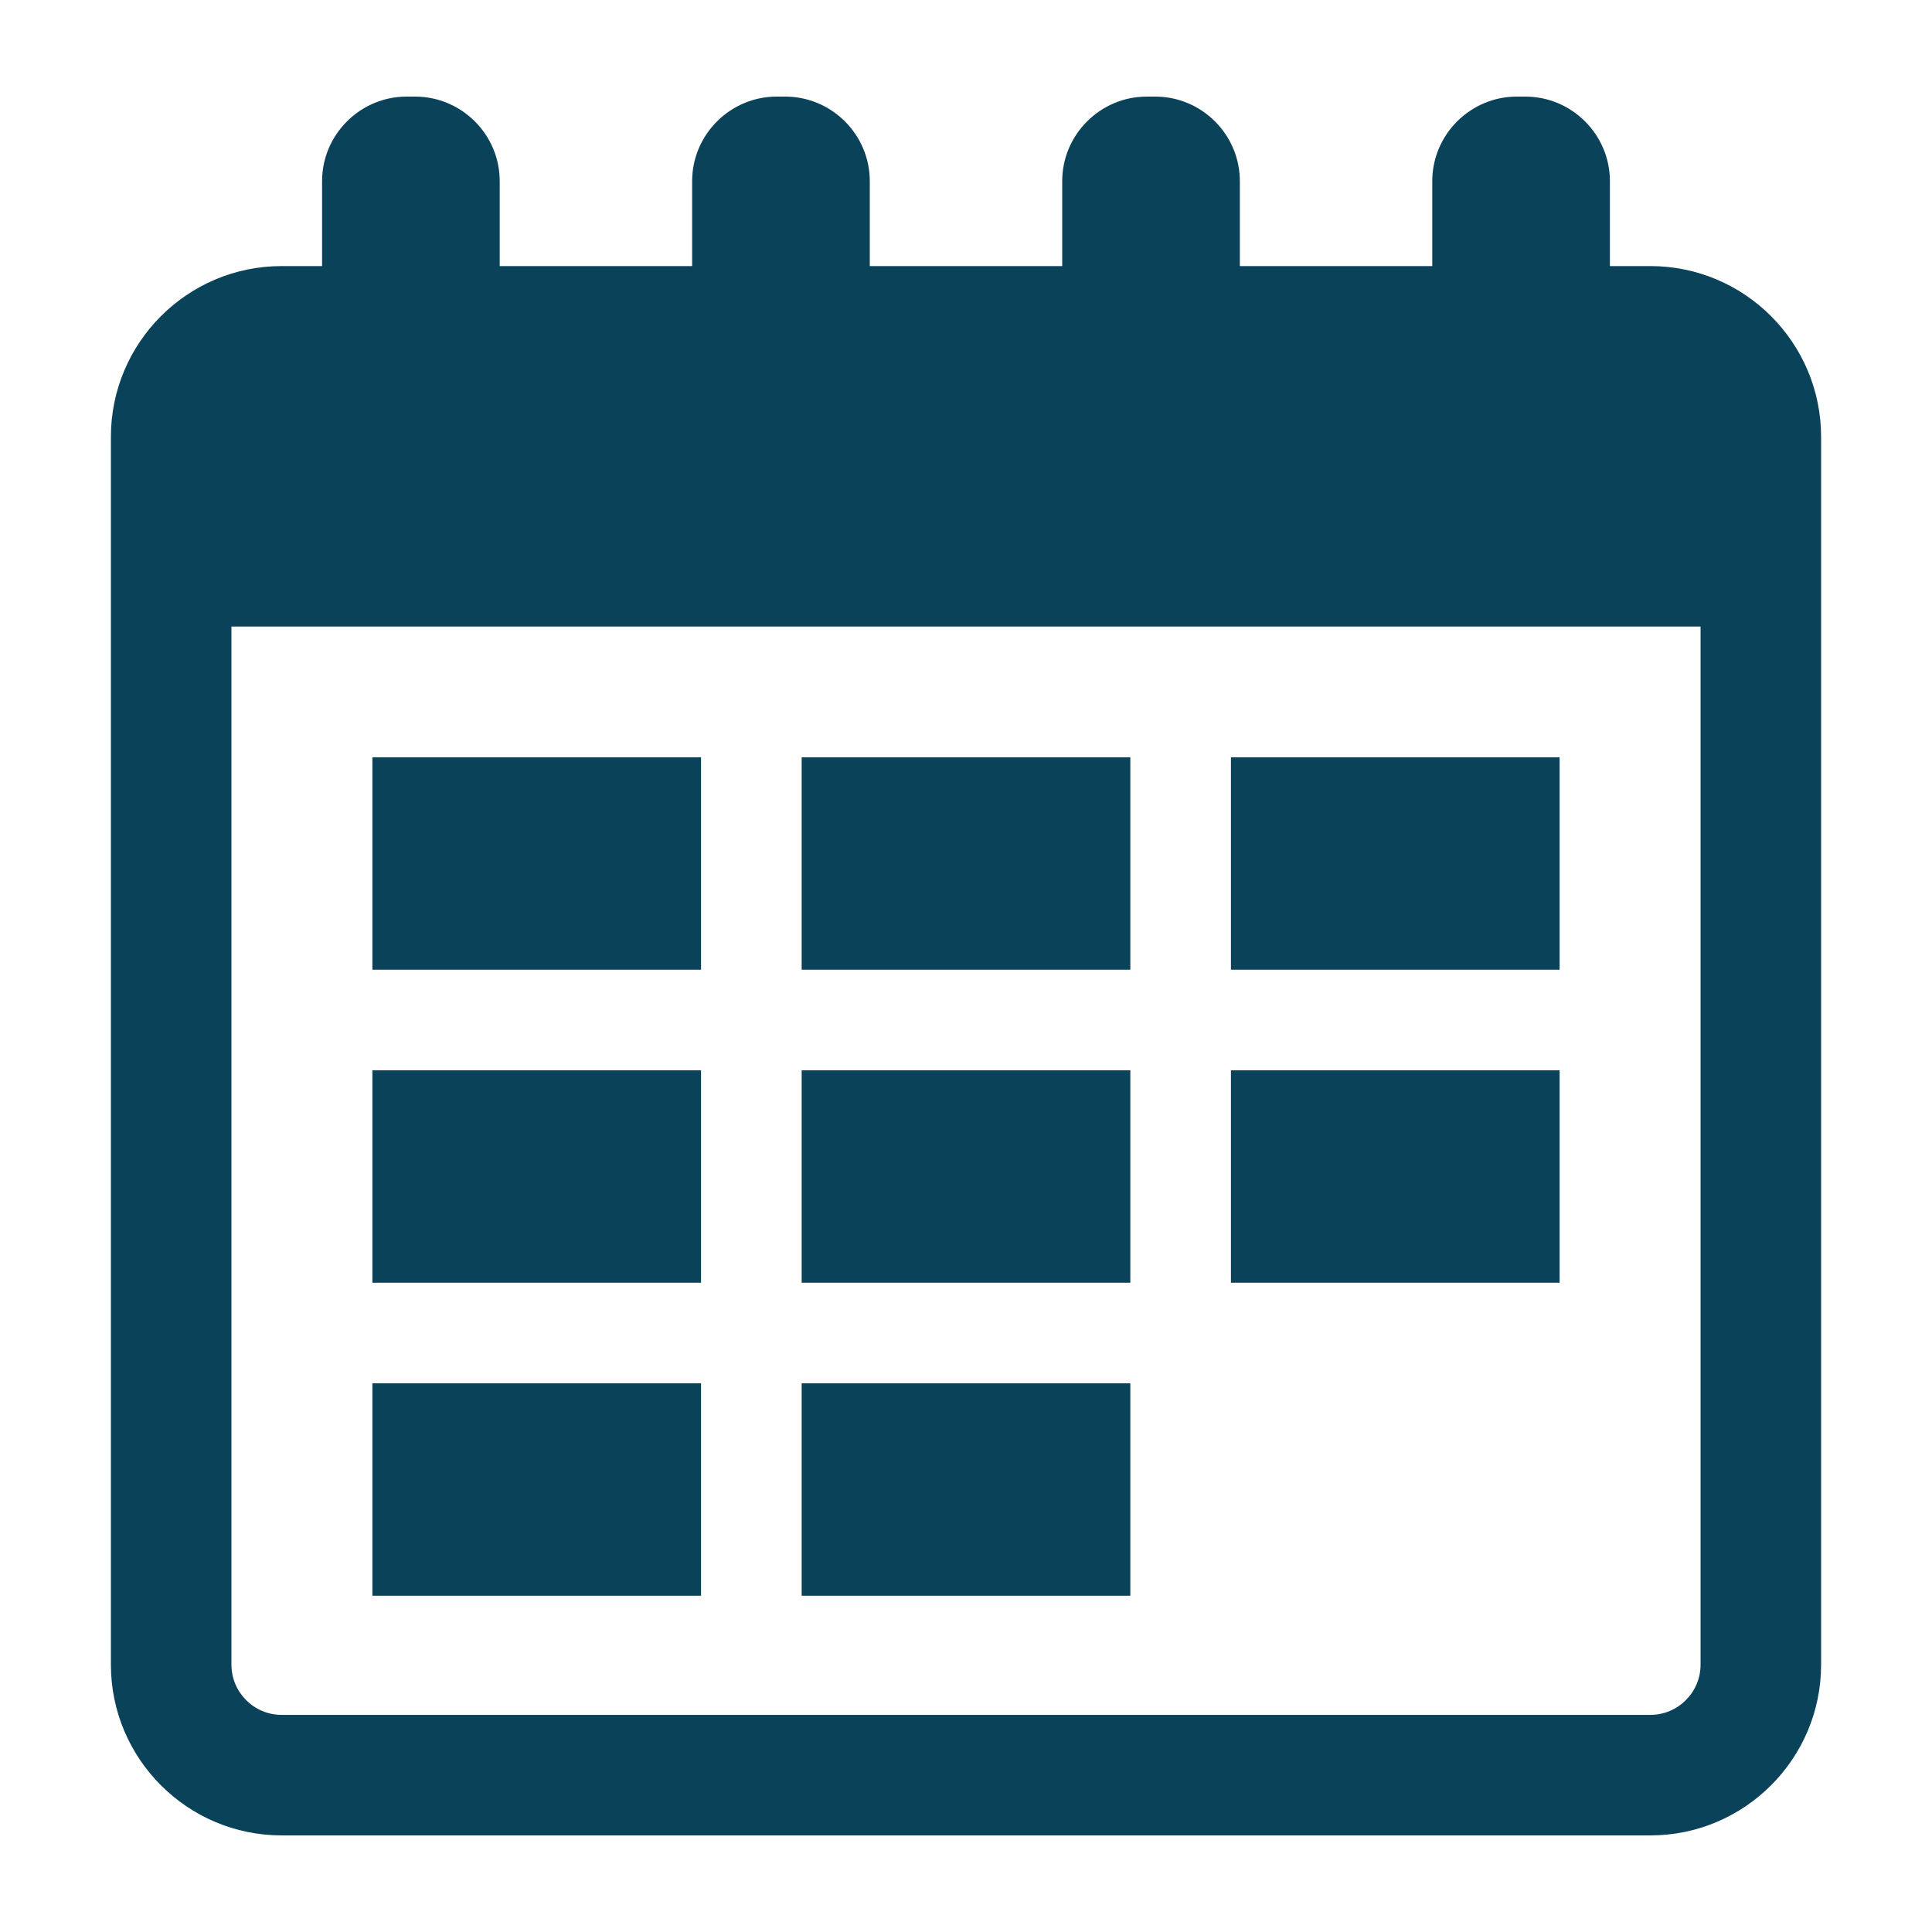
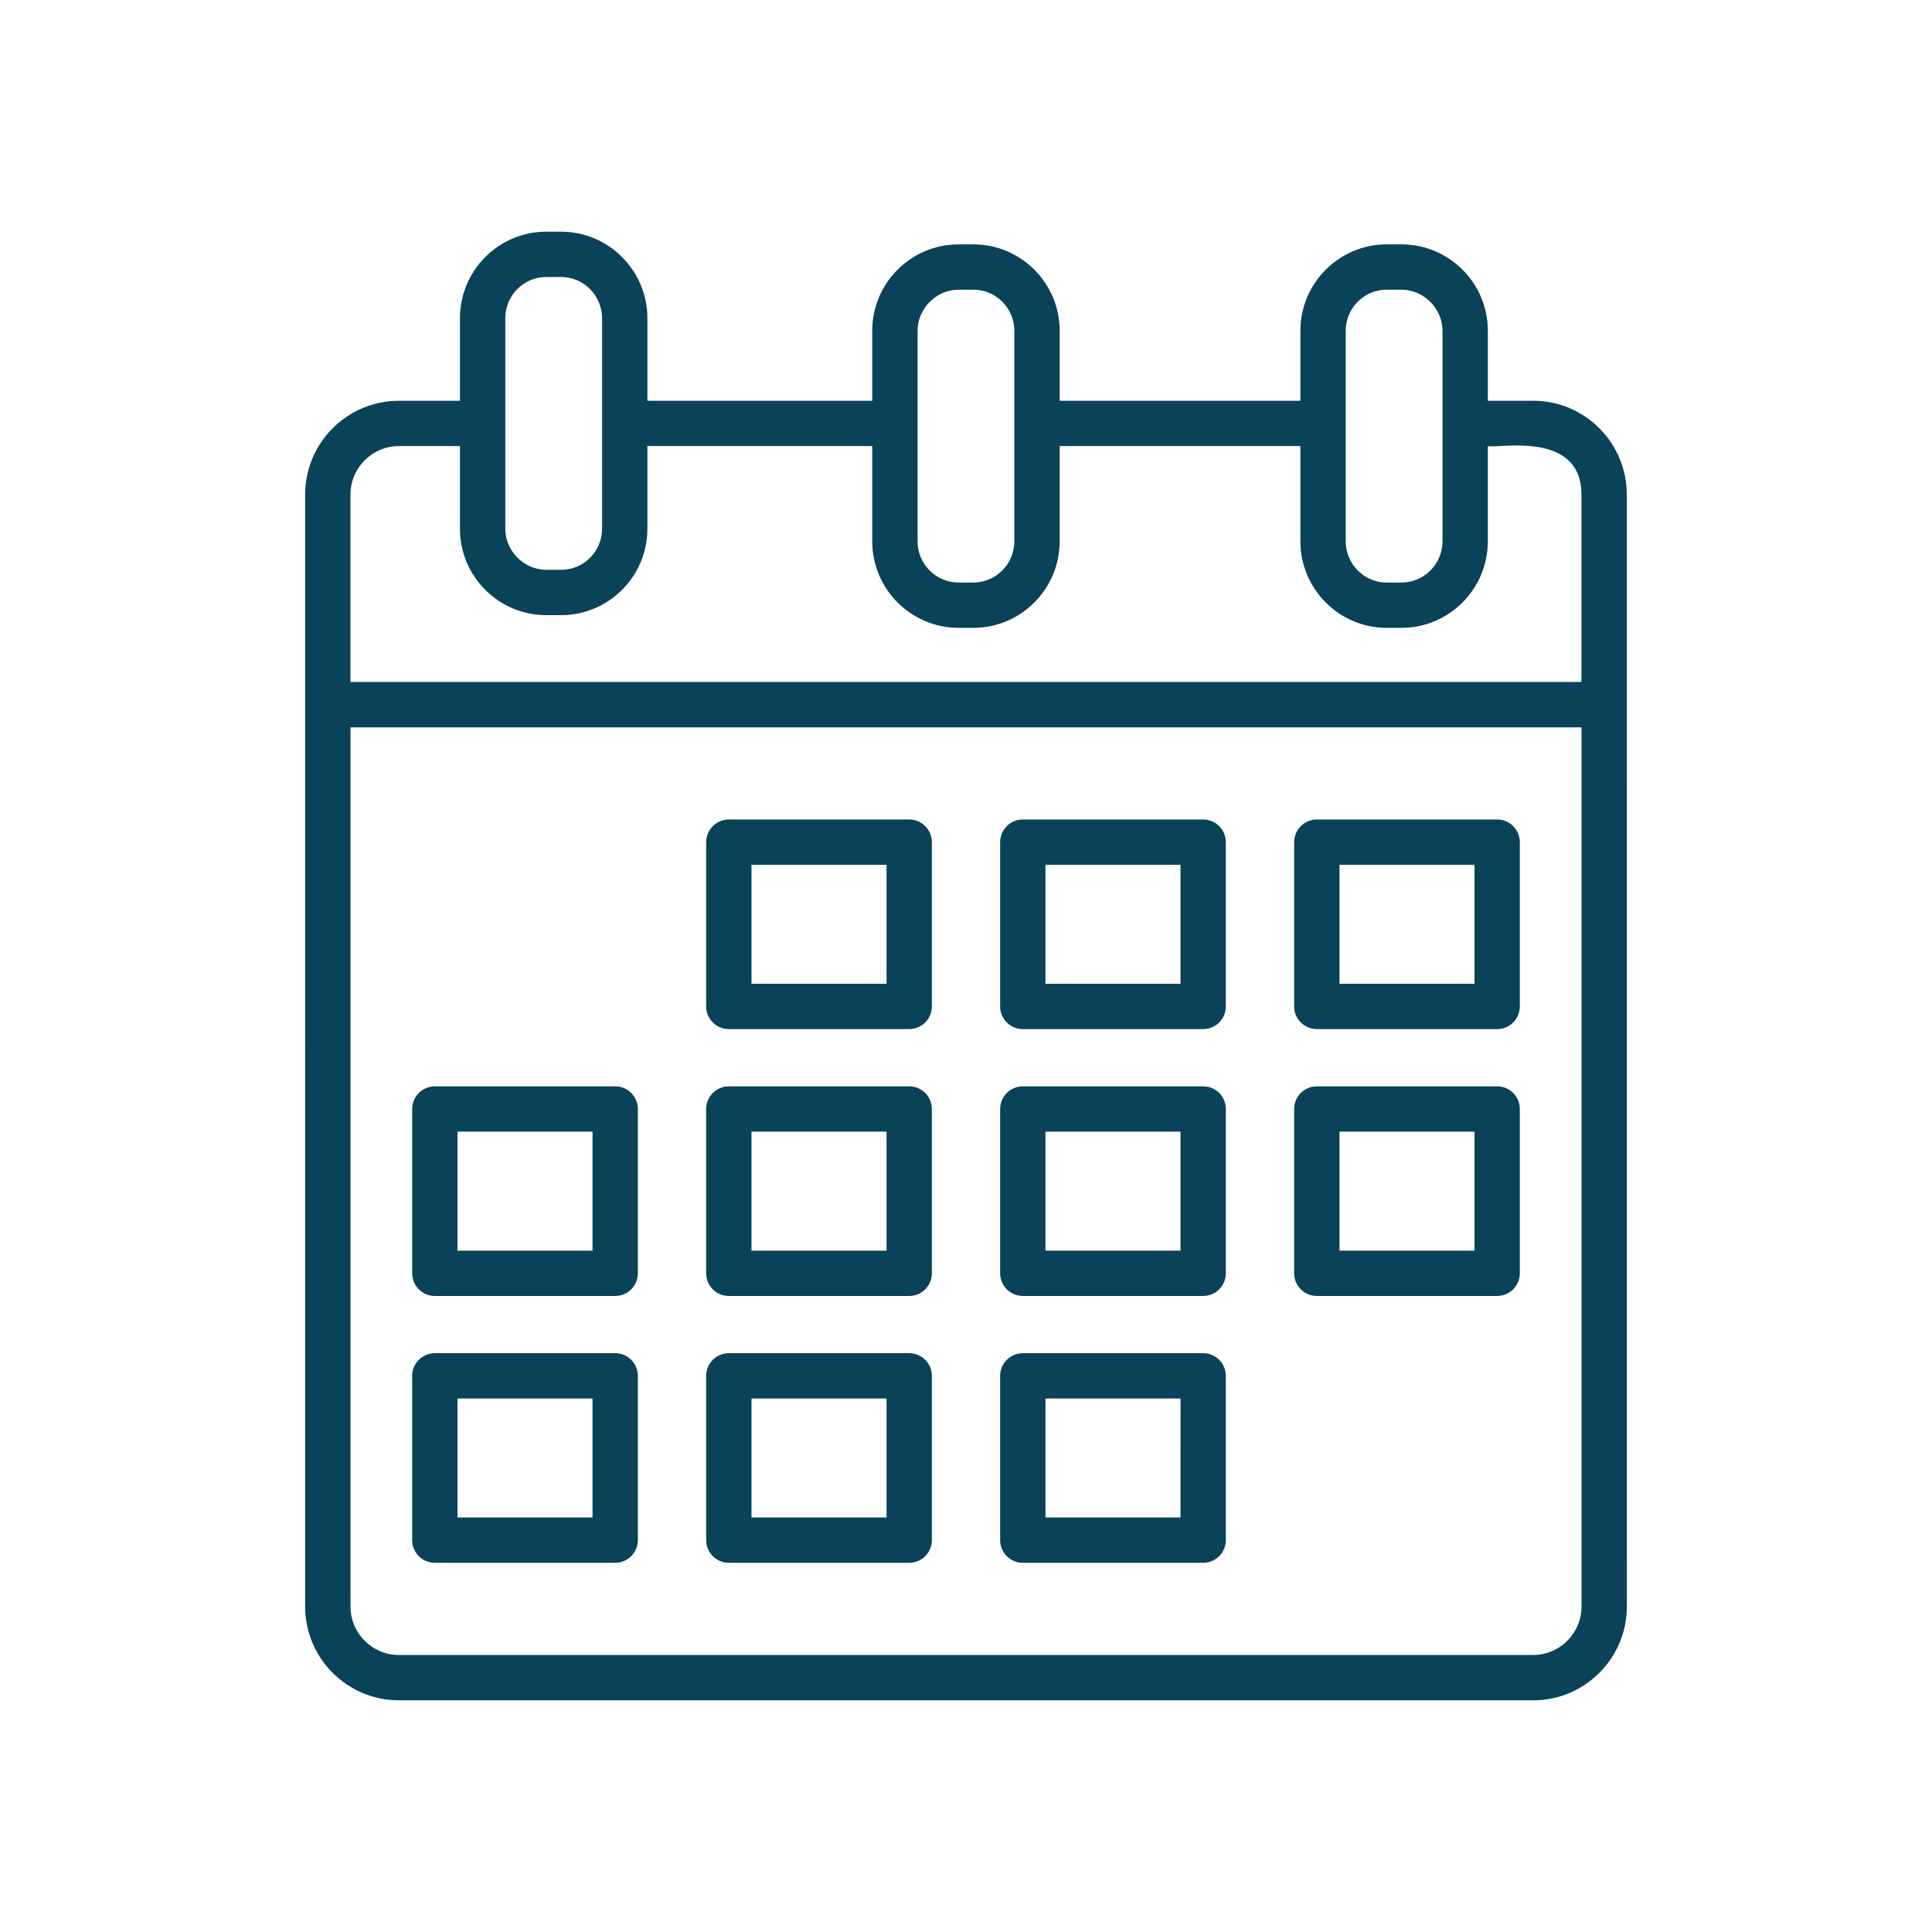
- <svg xmlns="http://www.w3.org/2000/svg" xmlns:xlink="http://www.w3.org/1999/xlink" id="svg81" xml:space="preserve" enable-background="new 0 0 100 100" viewBox="0 0 100 100" y="0px" x="0px" version="1.1" fill="#1A1A1A" width="100px" height="100px">
-   <defs id="defs85" />
-   <symbol id="symbol6" viewBox="-27.299 -39.024 54.598 78.047">
-     <path id="path2" d="M11.157,34.02c-1.275-1.85-3.408-3.026-5.733-3.026c-2.13,0-4.118,0.985-5.424,2.607   c-1.306-1.622-3.294-2.607-5.423-2.607c-2.325,0-4.457,1.176-5.734,3.026c-1.275-1.85-3.408-3.026-5.733-3.026   c-1.913,0-3.648,0.776-4.908,2.029v-66.474c1.26,1.253,2.995,2.029,4.908,2.029c2.325,0,4.458-1.176,5.733-3.026   c1.277,1.85,3.409,3.026,5.734,3.026c2.129,0,4.117-0.986,5.423-2.607c1.306,1.622,3.294,2.607,5.424,2.607   c2.325,0,4.458-1.176,5.733-3.026c1.277,1.85,3.409,3.026,5.734,3.026c1.913,0,3.647-0.776,4.907-2.028v66.473   c-1.26-1.253-2.994-2.028-4.907-2.028C14.567,30.995,12.435,32.17,11.157,34.02z" fill="none" />
-     <path id="path4" d="M-20.463-37.524   c0.391,1.615,1.839,2.822,3.573,2.822c1.733,0,3.181-1.207,3.572-2.822h4.323c0.391,1.615,1.839,2.822,3.573,2.822   s3.182-1.207,3.573-2.822h3.701c0.391,1.615,1.839,2.822,3.573,2.822s3.182-1.207,3.573-2.822h4.322   c0.391,1.615,1.839,2.822,3.573,2.822s3.182-1.207,3.573-2.822h5.335v75.047h-5.266c-0.219-1.825-1.759-3.25-3.641-3.25   s-3.423,1.425-3.641,3.25H9.065c-0.219-1.825-1.759-3.25-3.641-3.25s-3.423,1.425-3.641,3.25h-3.564   c-0.219-1.825-1.759-3.25-3.641-3.25s-3.423,1.425-3.641,3.25h-4.186c-0.219-1.825-1.758-3.25-3.641-3.25   c-1.883,0-3.423,1.425-3.641,3.25h-5.267v-75.047H-20.463z" stroke-miterlimit="10" stroke-width="3" stroke="#1A1A1A" fill="#1A1A1A" />
-   </symbol>
-   <symbol id="symbol12" viewBox="-30.282 -48.056 60.563 94.113">
-     <path id="path8" d="M16.006,43.056   c-3.233-4.883-8.77-8.108-15.065-8.108s-11.832,3.225-15.065,8.108h-10.584v-88.113h10.584c3.233,4.883,8.77,8.108,15.065,8.108   s11.832-3.224,15.065-8.108H26.59v88.113H16.006z" stroke-miterlimit="10" stroke-width="6" stroke="#1A1A1A" fill="#1A1A1A" />
-     <line id="line10" y2="-20.755" x2="-27.782" y1="-20.755" x1="27.781" stroke-dasharray="7,8" stroke-miterlimit="10" stroke-linejoin="round" stroke-linecap="round" stroke-width="5" stroke="#1A1A1A" fill="none" />
-   </symbol>
-   <symbol id="symbol18" viewBox="-24.712 -42.834 54.356 85.667">
-     <path id="path14" d="M17.181,40.333h-4.475   c-0.466-2.355-2.539-4.131-5.031-4.131c-2.491,0-4.565,1.776-5.03,4.131h-4.883c-0.466-2.355-2.539-4.131-5.031-4.131   c-2.491,0-4.565,1.776-5.03,4.131h-4.883c-0.466-2.355-2.539-4.131-5.03-4.131v-72.023c2.622,0,4.76-1.974,5.069-4.512h4.806   c0.309,2.539,2.447,4.512,5.069,4.512c2.622,0,4.76-1.974,5.069-4.512h4.806c0.309,2.539,2.447,4.512,5.069,4.512   c2.622,0,4.76-1.974,5.069-4.512h4.398c0.309,2.539,2.447,4.512,5.069,4.512v72.023C19.72,36.202,17.647,37.978,17.181,40.333z" stroke-miterlimit="10" stroke-width="5" stroke="#1A1A1A" fill="#1A1A1A" />
-     <line id="line16" y2="-17.395" x2="27.644" y1="-17.395" x1="-22.644" stroke-dasharray="7,6" stroke-miterlimit="10" stroke-linejoin="round" stroke-linecap="round" stroke-width="4" stroke="#1A1A1A" fill="none" />
-   </symbol>
-   <symbol id="symbol26" viewBox="-23.971 -42.094 47.944 84.188">
-     <g id="g22">
-       <path id="path20" d="M17.182,40.333h-4.475    c-0.466-2.355-2.539-4.131-5.031-4.131c-2.491,0-4.565,1.776-5.03,4.131h-4.883c-0.466-2.355-2.539-4.131-5.031-4.131    c-2.491,0-4.565,1.776-5.03,4.131h-4.883c-0.466-2.355-2.539-4.131-5.03-4.131v-72.023c2.622,0,4.76-1.974,5.069-4.512h4.806    c0.309,2.539,2.447,4.512,5.069,4.512c2.622,0,4.76-1.974,5.069-4.512h4.806c0.309,2.539,2.447,4.512,5.069,4.512    c2.622,0,4.76-1.974,5.069-4.512h4.398c0.309,2.539,2.447,4.512,5.069,4.512v72.023C19.721,36.202,17.648,37.978,17.182,40.333z" stroke-miterlimit="10" stroke-width="3.521" stroke="#1A1A1A" fill="#1A1A1A" />
-     </g>
-     <polygon id="polygon24" points="5.14,17.02 11.952,13.853    8.431,7.217 7.524,-0.241 0.124,1.057 -7.248,-0.385 -8.301,7.053 -11.951,13.62 -5.201,16.919 -0.084,22.42  " stroke-miterlimit="10" stroke-width="3.811" stroke="#1A1A1A" fill="#1A1A1A" />
-   </symbol>
-   <symbol viewBox="-21.087 -31.266 42.17 72.87" id="a">
-     <path id="path28" d="M6.373,39.104h5.21c0-3.87,3.13-7,7-7v-53.87   c-3.87,0-7-3.14-7-7h-5.21" stroke-miterlimit="10" stroke-width="5" stroke="#1A1A1A" fill="#1A1A1A" />
-     <path id="path30" d="M-6.377-28.766h-5.21c0,3.86-3.13,7-7,7v53.87   c3.87,0,7,3.13,7,7h5.21" stroke-miterlimit="10" stroke-width="5" stroke="#1A1A1A" fill="#1A1A1A" />
-     <line id="line32" y2="39.104" x2="-2.377" y1="39.104" x1="2.373" stroke-miterlimit="10" stroke-width="5" stroke="#1A1A1A" fill="none" />
-     <line id="line34" y2="-28.766" x2="-2.377" y1="-28.766" x1="2.373" stroke-miterlimit="10" stroke-width="5" stroke="#1A1A1A" fill="none" />
-     <g id="g44">
-       <path id="path36" d="M-9.901-10.118c0-0.994-0.806-1.8-1.8-1.8    s-1.8,0.806-1.8,1.8s0.806,1.8,1.8,1.8S-9.901-9.124-9.901-10.118z" stroke-miterlimit="10" stroke-width="0.9" stroke="#1A1A1A" />
-       <path id="path38" d="M-2.101-10.118c0-0.994-0.806-1.8-1.8-1.8    s-1.8,0.806-1.8,1.8s0.806,1.8,1.8,1.8S-2.101-9.124-2.101-10.118z" stroke-miterlimit="10" stroke-width="0.9" stroke="#1A1A1A" />
-       <path id="path40" d="M5.699-10.118c0-0.994-0.806-1.8-1.8-1.8s-1.8,0.806-1.8,1.8    s0.806,1.8,1.8,1.8S5.699-9.124,5.699-10.118z" stroke-miterlimit="10" stroke-width="0.9" stroke="#1A1A1A" />
-       <path id="path42" d="M13.499-10.118c0-0.994-0.806-1.8-1.8-1.8    s-1.8,0.806-1.8,1.8s0.806,1.8,1.8,1.8S13.499-9.124,13.499-10.118z" stroke-miterlimit="10" stroke-width="0.9" stroke="#1A1A1A" />
-     </g>
-   </symbol>
-   <symbol id="symbol51" viewBox="-21.086 -31.266 42.17 72.87">
-     <use id="use47" overflow="visible" transform="matrix(1 0 0 1 6.996482e-004 -2.671033e-004)" y="-31.266" x="-21.087" height="72.87" width="42.17" xlink:href="#a" />
-     <line id="line49" y2="13.75" x2="-9.223" y1="13.75" x1="9.224" stroke-miterlimit="10" stroke-width="4" stroke="#1A1A1A" fill="none" />
-   </symbol>
-   <g id="g55" display="none">
-     <path id="path53" d="M468.792,1074.743H-769.006c-2.084,0-3.789-1.705-3.789-3.789V-116.211   c0-2.084,1.705-3.789,3.789-3.789H468.792c2.084,0,3.789,1.705,3.789,3.789v1187.164   C472.582,1073.038,470.877,1074.743,468.792,1074.743z" fill="#1A1A1A" display="inline" />
-   </g>
-   <g style="fill:#0a425a;fill-opacity:1" id="g79">
-     <g style="fill:#0a425a;fill-opacity:1" id="g77">
-       <g style="fill:#0a425a;fill-opacity:1" id="g75">
-         <path style="fill:#0a425a;fill-opacity:1" id="path57" d="M85.422,13.772h-2.094V9.376C83.329,6.969,81.359,5,78.952,5h-0.442c-2.407,0-4.376,1.969-4.376,4.376v4.396h-9.96V9.376     C64.174,6.969,62.205,5,59.798,5h-0.442c-2.407,0-4.376,1.969-4.376,4.376v4.396h-9.96V9.376C45.02,6.969,43.05,5,40.643,5     h-0.442c-2.407,0-4.376,1.969-4.376,4.376v4.396h-9.96V9.376C25.865,6.969,23.896,5,21.489,5h-0.442     c-2.407,0-4.376,1.969-4.376,4.376v4.396h-2.094c-4.872,0-8.837,3.964-8.837,8.837v63.554C5.74,91.036,9.705,95,14.577,95h70.845     c4.873,0,8.838-3.964,8.838-8.837V22.609C94.26,17.736,90.295,13.772,85.422,13.772z M88.021,86.163     c0,1.433-1.166,2.599-2.599,2.599H14.577c-1.433,0-2.598-1.166-2.598-2.599V32.43h76.042V86.163z" />
-         <rect style="fill:#0a425a;fill-opacity:1" id="rect59" height="10.994" width="17.011" y="39.197" x="19.275" />
-         <rect style="fill:#0a425a;fill-opacity:1" id="rect61" height="10.994" width="17.011" y="39.197" x="41.494" />
-         <rect style="fill:#0a425a;fill-opacity:1" id="rect63" height="10.994" width="17.012" y="39.197" x="63.713" />
-         <rect style="fill:#0a425a;fill-opacity:1" id="rect65" height="10.994" width="17.011" y="55.398" x="19.275" />
-         <rect style="fill:#0a425a;fill-opacity:1" id="rect67" height="10.994" width="17.011" y="55.398" x="41.494" />
-         <rect style="fill:#0a425a;fill-opacity:1" id="rect69" height="10.994" width="17.012" y="55.398" x="63.713" />
-         <rect style="fill:#0a425a;fill-opacity:1" id="rect71" height="10.994" width="17.011" y="71.6" x="19.275" />
-         <rect style="fill:#0a425a;fill-opacity:1" id="rect73" height="10.994" width="17.011" y="71.6" x="41.494" />
-       </g>
-     </g>
+ <svg xmlns="http://www.w3.org/2000/svg" height="100px" width="100px" fill="#000000" version="1.1" x="0px" y="0px" viewBox="0 0 69 69" style="enable-background:new 0 0 69 69;" xml:space="preserve" id="svg26">
+   <defs id="defs30" />
+   <g id="g24" style="fill:#0a425a;fill-opacity:1" transform="matrix(0.8094751,0,0,0.8094751,6.573109,6.57311)">
+     <path d="m 9.48,66.899 h 50.041 c 2.281,0 4.136,-1.855 4.136,-4.136 -9.8e-4,-14.051 -0.002,-33.09 -0.003,-49.062 0,-2.283 -1.853,-4.14 -4.13,-4.14 h -2 V 6.471 c 0,-2.101 -1.709,-3.81 -3.81,-3.81 h -0.65 c -2.101,0 -3.81,1.709 -3.81,3.81 V 9.561 H 38.633 V 6.471 c 0,-2.101 -1.709,-3.81 -3.81,-3.81 h -0.65 c -2.101,0 -3.81,1.709 -3.81,3.81 V 9.561 H 20.443 V 5.921 c 0,-2.106 -1.709,-3.82 -3.81,-3.82 h -0.65 c -2.101,0 -3.81,1.714 -3.81,3.82 V 9.561 H 9.483 c -2.283,0 -4.14,1.857 -4.14,4.14 5e-5,5.182 4.3e-4,43.425 4.9e-4,49.062 0,2.281 1.855,4.136 4.136,4.136 z m 50.041,-2 H 9.48 c -1.178,0 -2.136,-0.959 -2.136,-2.136 V 23.971 h 54.313 v 38.791 c 0,1.178 -0.959,2.136 -2.136,2.136 z M 51.253,6.471 c 0,-0.998 0.812,-1.81 1.81,-1.81 h 0.65 c 0.981,0 1.81,0.829 1.81,1.81 0,0.297 0,9.707 0,9.29 0,1.003 -0.812,1.82 -1.81,1.82 h -0.65 c -0.998,0 -1.81,-0.816 -1.81,-1.82 0,-0.388 0,-9.707 0,-9.29 z m -18.89,0 c 0,-0.981 0.829,-1.81 1.81,-1.81 h 0.65 c 0.998,0 1.81,0.812 1.81,1.81 0,0.297 0,9.707 0,9.29 0,1.003 -0.812,1.82 -1.81,1.82 h -0.65 c -0.998,0 -1.81,-0.816 -1.81,-1.82 0,-0.388 0,-9.707 0,-9.29 z M 14.173,5.921 c 0,-1.004 0.812,-1.82 1.81,-1.82 h 0.65 c 0.998,0 1.81,0.816 1.81,1.82 0,0.136 0,9.642 0,9.29 0,0.998 -0.812,1.81 -1.81,1.81 h -0.65 c -0.981,0 -1.81,-0.829 -1.81,-1.81 0,-0.14 0,-9.658 0,-9.29 z M 9.483,11.561 h 2.69 v 3.65 c 0,2.101 1.709,3.81 3.81,3.81 h 0.65 c 2.101,0 3.81,-1.709 3.81,-3.81 v -3.65 h 9.92 v 4.2 c 0,2.106 1.709,3.82 3.81,3.82 h 0.65 c 2.101,0 3.81,-1.713 3.81,-3.82 v -4.2 h 10.62 v 4.2 c 0,2.106 1.709,3.82 3.81,3.82 h 0.65 c 2.101,0 3.81,-1.713 3.81,-3.82 v -4.2 c 0.48,0.112 4.13,-0.699 4.13,2.14 v 8.267 H 7.343 v -8.267 c 0,-1.18 0.96,-2.14 2.14,-2.14 z" id="path2" style="fill:#0a425a;fill-opacity:1" />
+     <path d="m 31.994,28.036 h -7.958 c -0.552,0 -1,0.448 -1,1 v 7.248 c 0,0.552 0.448,1 1,1 h 7.958 c 0.552,0 1,-0.448 1,-1 v -7.248 c 0,-0.552 -0.448,-1 -1,-1 z m -1,7.248 h -5.958 v -5.248 h 5.958 z" id="path4" style="fill:#0a425a;fill-opacity:1" />
+     <path d="m 44.964,28.036 h -7.958 c -0.552,0 -1,0.448 -1,1 v 7.248 c 0,0.552 0.448,1 1,1 h 7.958 c 0.552,0 1,-0.448 1,-1 v -7.248 c 0,-0.552 -0.448,-1 -1,-1 z m -1,7.248 h -5.958 v -5.248 h 5.958 z" id="path6" style="fill:#0a425a;fill-opacity:1" />
+     <path d="m 57.935,28.036 h -7.957 c -0.552,0 -1,0.448 -1,1 v 7.248 c 0,0.552 0.448,1 1,1 h 7.957 c 0.552,0 1,-0.448 1,-1 v -7.248 c 0,-0.552 -0.448,-1 -1,-1 z m -1,7.248 h -5.957 v -5.248 h 5.957 v 5.248 z" id="path8" style="fill:#0a425a;fill-opacity:1" />
+     <path d="m 19.022,39.809 h -7.957 c -0.552,0 -1,0.448 -1,1 v 7.249 c 0,0.552 0.448,1 1,1 h 7.957 c 0.552,0 1,-0.448 1,-1 v -7.249 c 0,-0.552 -0.448,-1 -1,-1 z m -1,7.249 h -5.957 v -5.249 h 5.957 z" id="path10" style="fill:#0a425a;fill-opacity:1" />
+     <path d="m 31.994,39.809 h -7.958 c -0.552,0 -1,0.448 -1,1 v 7.249 c 0,0.552 0.448,1 1,1 h 7.958 c 0.552,0 1,-0.448 1,-1 v -7.249 c 0,-0.552 -0.448,-1 -1,-1 z m -1,7.249 h -5.958 v -5.249 h 5.958 z" id="path12" style="fill:#0a425a;fill-opacity:1" />
+     <path d="m 44.964,39.809 h -7.958 c -0.552,0 -1,0.448 -1,1 v 7.249 c 0,0.552 0.448,1 1,1 h 7.958 c 0.552,0 1,-0.448 1,-1 v -7.249 c 0,-0.552 -0.448,-1 -1,-1 z m -1,7.249 h -5.958 v -5.249 h 5.958 z" id="path14" style="fill:#0a425a;fill-opacity:1" />
+     <path d="m 57.935,39.809 h -7.957 c -0.552,0 -1,0.448 -1,1 v 7.249 c 0,0.552 0.448,1 1,1 h 7.957 c 0.552,0 1,-0.448 1,-1 v -7.249 c 0,-0.552 -0.448,-1 -1,-1 z m -1,7.249 h -5.957 v -5.249 h 5.957 v 5.249 z" id="path16" style="fill:#0a425a;fill-opacity:1" />
+     <path d="m 19.022,51.583 h -7.957 c -0.552,0 -1,0.448 -1,1 v 7.248 c 0,0.552 0.448,1 1,1 h 7.957 c 0.552,0 1,-0.448 1,-1 v -7.248 c 0,-0.552 -0.448,-1 -1,-1 z m -1,7.248 H 12.065 V 53.583 h 5.957 z" id="path18" style="fill:#0a425a;fill-opacity:1" />
+     <path d="m 31.994,51.583 h -7.958 c -0.552,0 -1,0.448 -1,1 v 7.248 c 0,0.552 0.448,1 1,1 h 7.958 c 0.552,0 1,-0.448 1,-1 v -7.248 c 0,-0.552 -0.448,-1 -1,-1 z m -1,7.248 H 25.036 V 53.583 h 5.958 z" id="path20" style="fill:#0a425a;fill-opacity:1" />
+     <path d="m 44.964,51.583 h -7.958 c -0.552,0 -1,0.448 -1,1 v 7.248 c 0,0.552 0.448,1 1,1 h 7.958 c 0.552,0 1,-0.448 1,-1 v -7.248 c 0,-0.552 -0.448,-1 -1,-1 z m -1,7.248 H 38.007 V 53.583 h 5.958 z" id="path22" style="fill:#0a425a;fill-opacity:1" />
  </g>
</svg>
